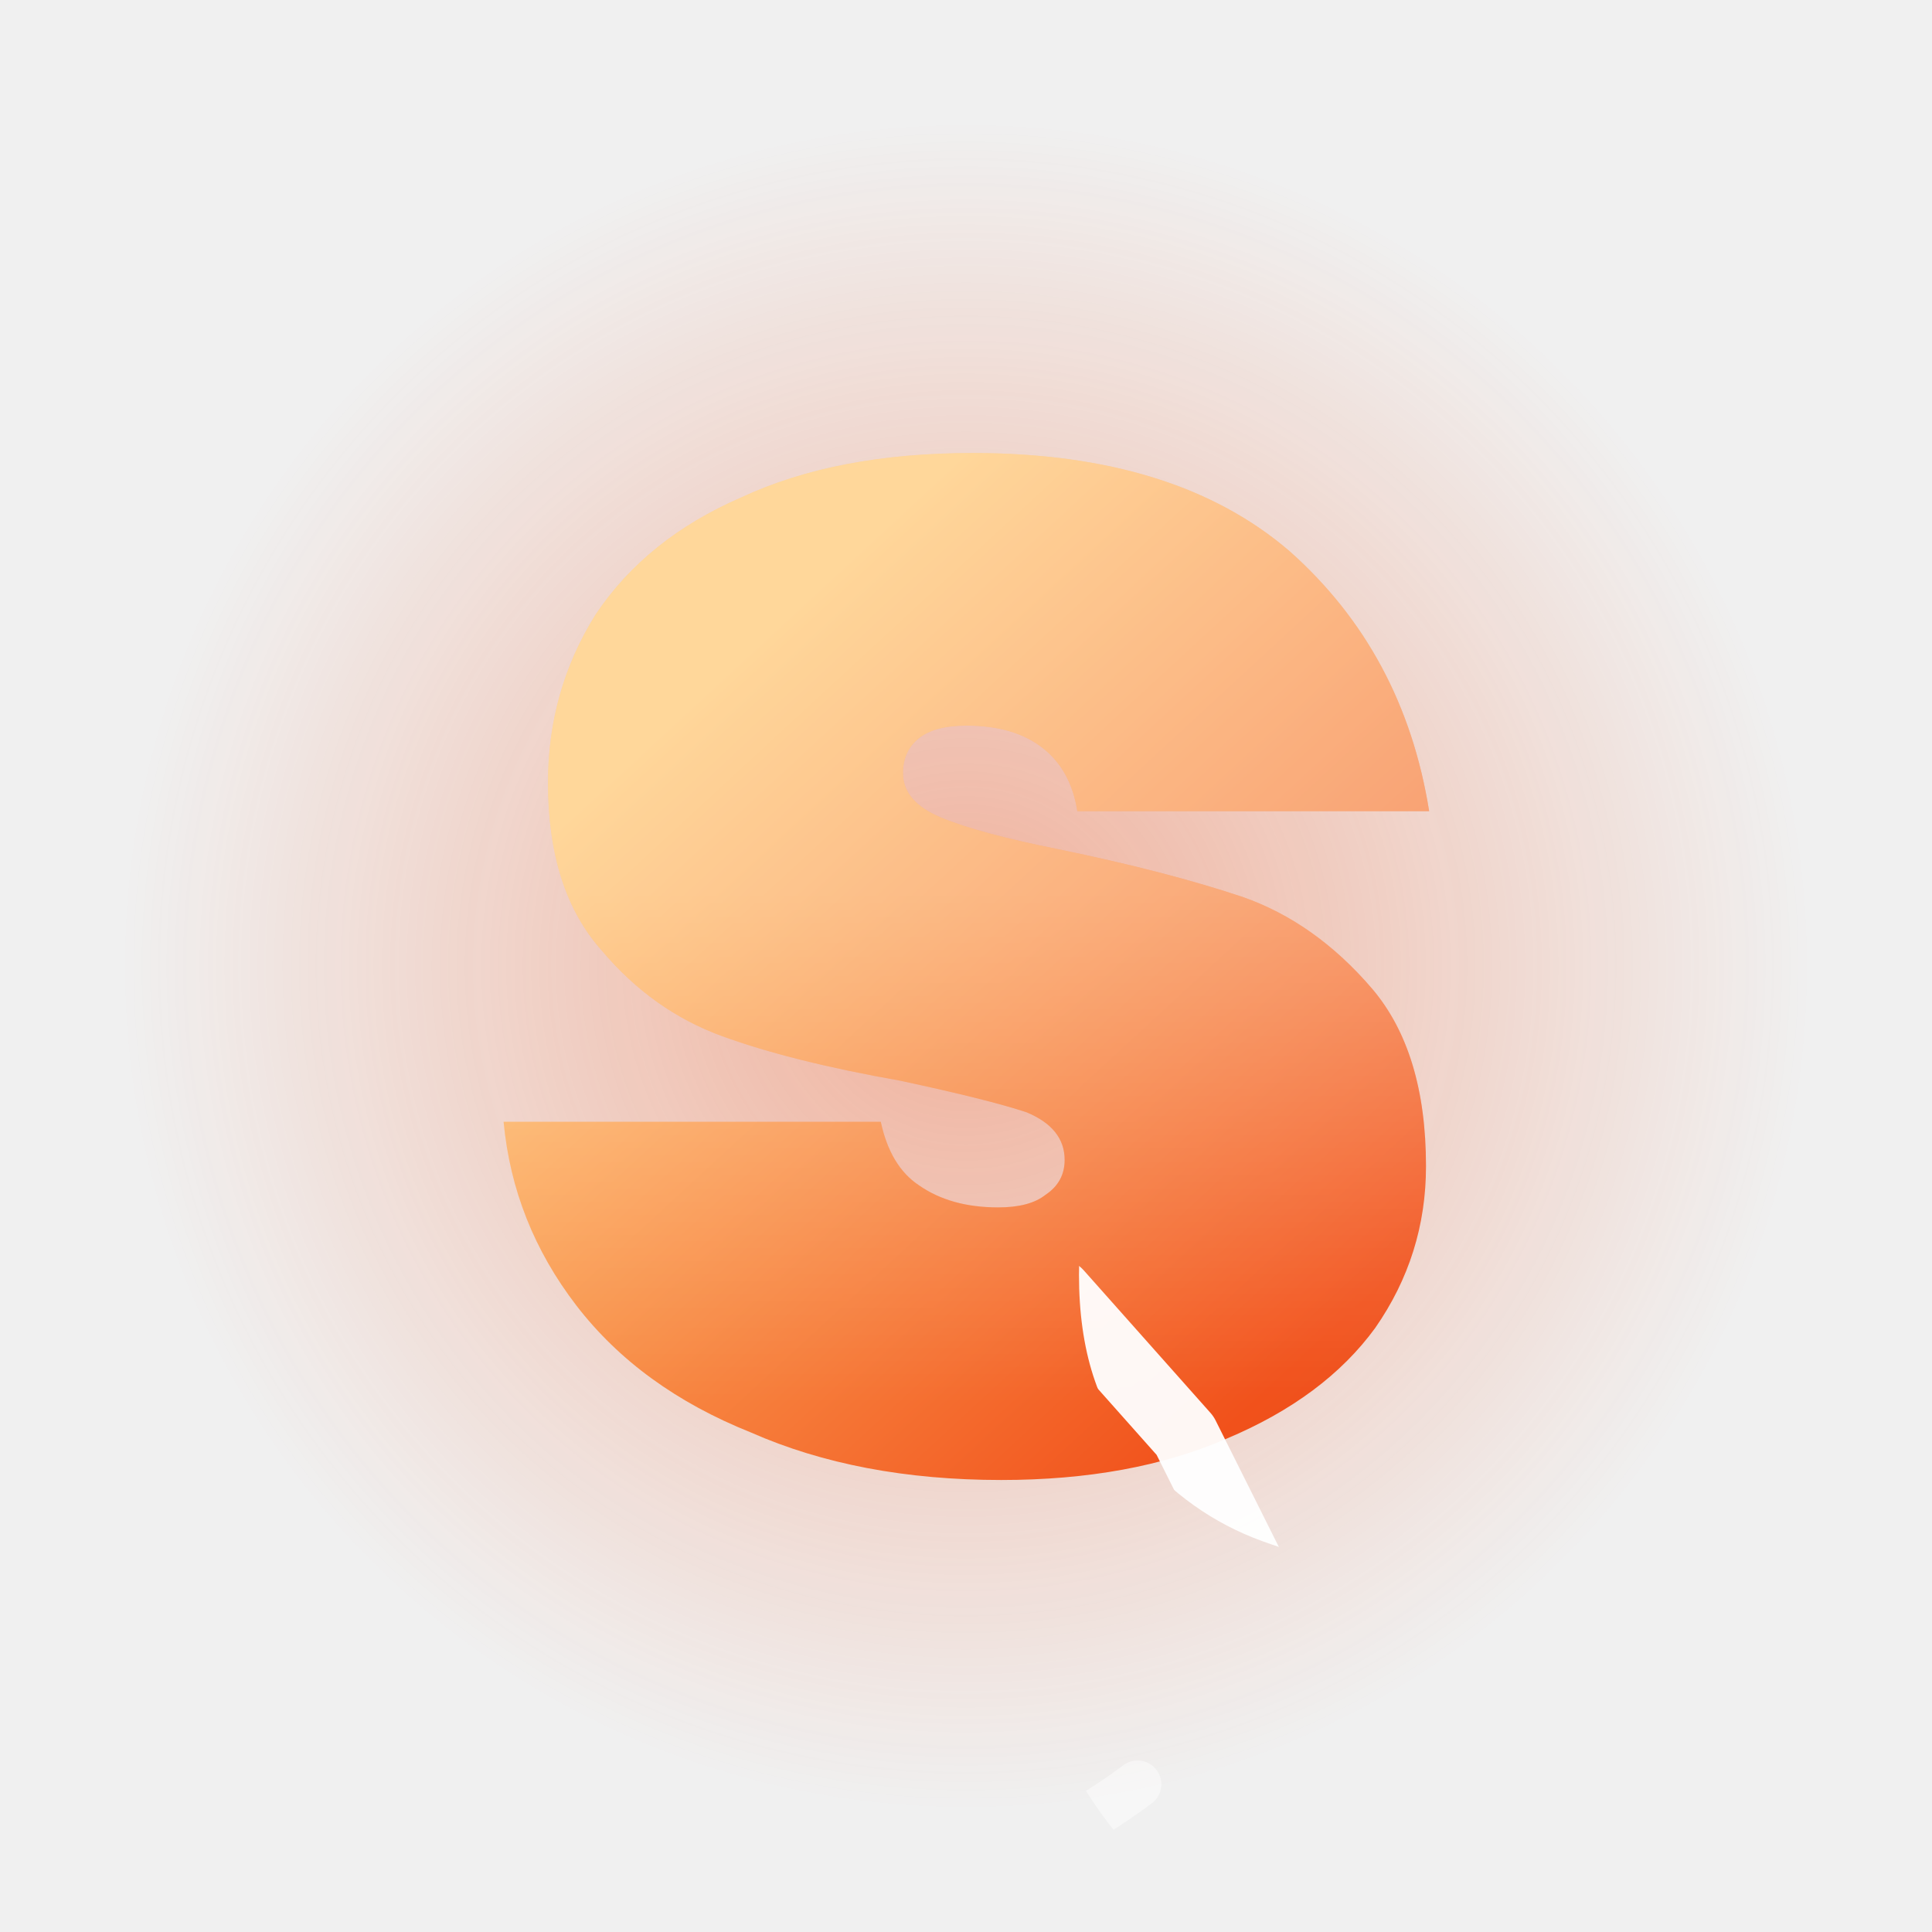
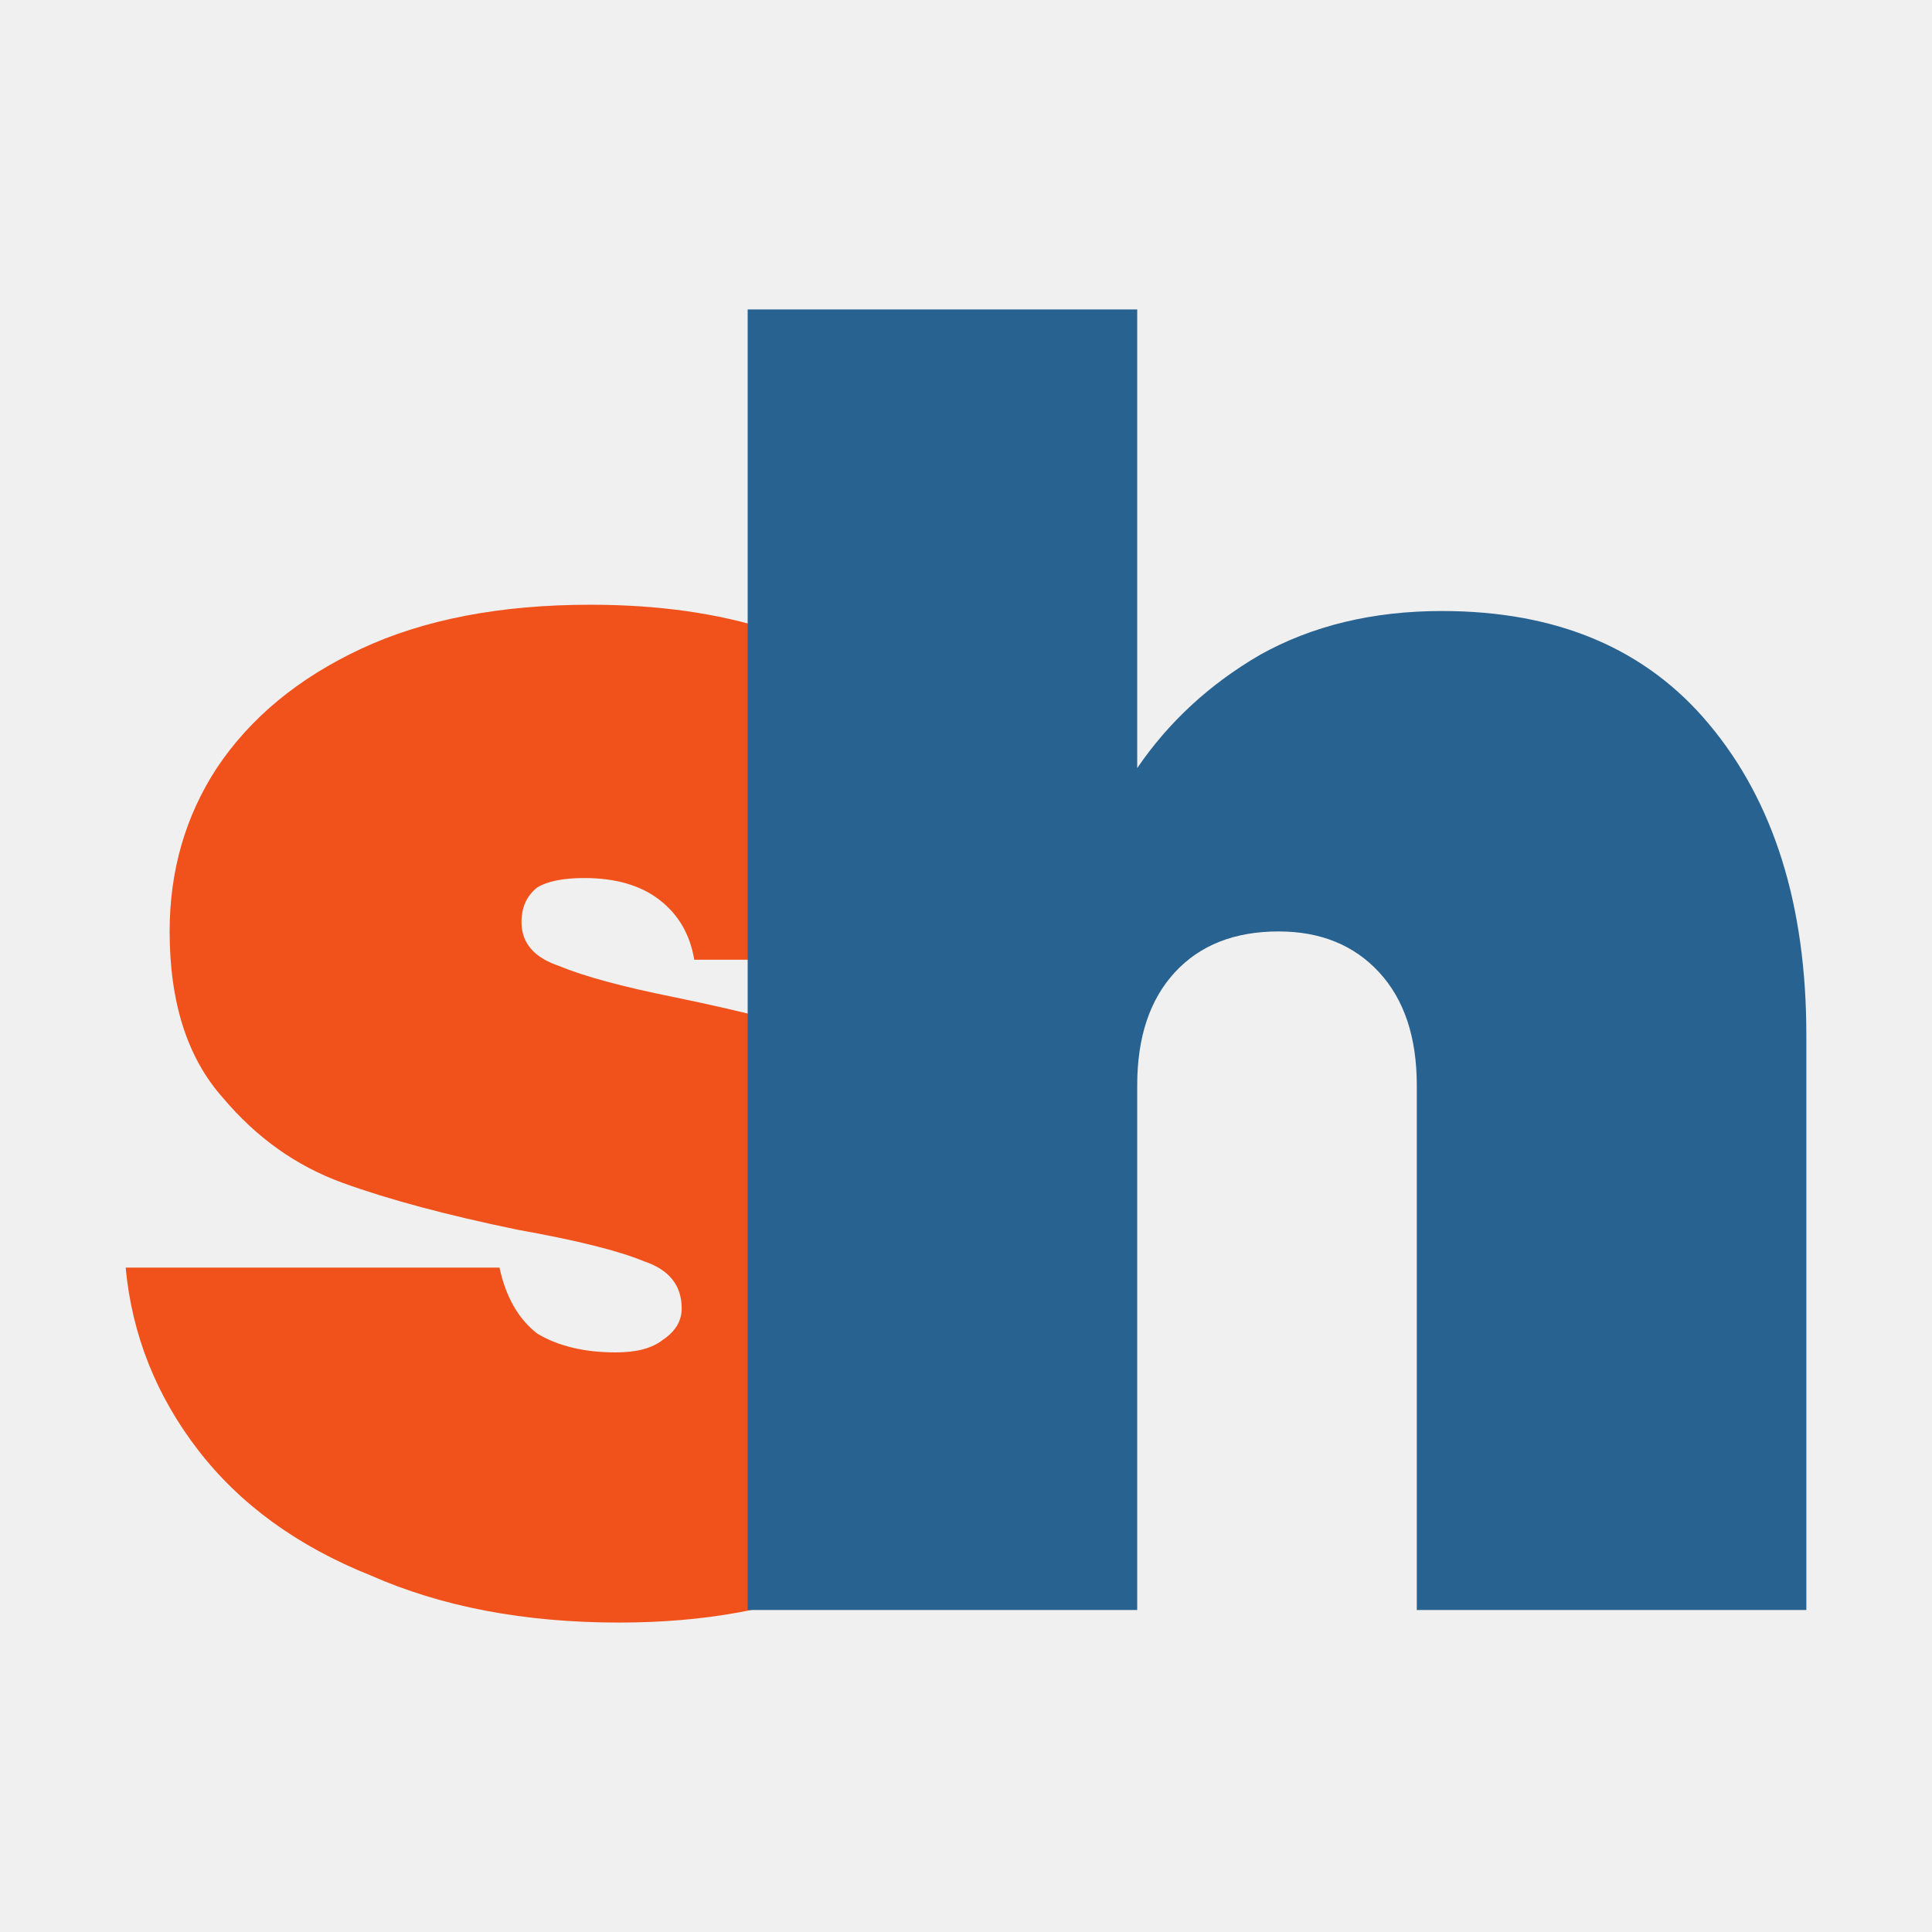
- <svg xmlns="http://www.w3.org/2000/svg" viewBox="0 0 64 64" fill="none" role="img" aria-label="Shamar">
-   <defs>
-     <linearGradient id="ember" x1="8" y1="6" x2="56" y2="58" gradientUnits="userSpaceOnUse">
-       <stop stop-color="#FFC56E" />
-       <stop offset=".4" stop-color="#F1511B" />
-       <stop offset="1" stop-color="#A82D08" />
-     </linearGradient>
-     <linearGradient id="sheen" x1="32" y1="14" x2="32" y2="30" gradientUnits="userSpaceOnUse">
-       <stop stop-color="#fff" stop-opacity=".3" />
-       <stop offset="1" stop-color="#fff" stop-opacity="0" />
-     </linearGradient>
-     <radialGradient id="emberGlow" cx="32" cy="32" r="28" gradientUnits="userSpaceOnUse">
-       <stop stop-color="#F1511B" stop-opacity=".4" />
-       <stop offset="1" stop-color="#F1511B" stop-opacity="0" />
-     </radialGradient>
-     <clipPath id="sClip">
-       <path transform="translate(16.6826 15.0068) scale(1.05)" d="M15.7 32.4Q11.2 32.4 7.8 30.9Q4.3 29.5 2.3 26.9Q0.3 24.3 0 21.1L0 21.1L11.9 21.1Q12.2 22.5 13.1 23.1Q14.1 23.8 15.6 23.8L15.6 23.8Q16.6 23.8 17.1 23.4Q17.7 23.0 17.7 22.3L17.7 22.3Q17.7 21.3 16.5 20.8Q15.3 20.4 12.5 19.8L12.5 19.8Q9.1 19.2 6.9 18.4Q4.7 17.6 3.1 15.7Q1.4 13.8 1.4 10.4L1.4 10.4Q1.4 7.5 2.9 5.1Q4.5 2.7 7.5 1.4Q10.5 0 14.8 0L14.8 0Q21.2 0 24.8 3.1Q28.4 6.3 29.2 11.3L29.2 11.3L18.1 11.3Q17.9 10.0 17.0 9.3Q16.1 8.6 14.6 8.6L14.6 8.6Q13.6 8.6 13.1 9.0Q12.6 9.4 12.6 10.1L12.6 10.1Q12.6 11.0 13.8 11.5Q15.0 12.0 17.5 12.5L17.5 12.5Q20.9 13.2 23.3 14Q25.6 14.8 27.4 16.9Q29.1 18.9 29.1 22.5L29.1 22.5Q29.1 25.3 27.5 27.6Q25.9 29.8 22.8 31.1Q19.8 32.4 15.7 32.4L15.7 32.4Z" />
-     </clipPath>
-   </defs>
-   <rect width="64" height="64" rx="16" fill="url(#emberGlow)" />
-   <g transform="translate(16.6826 15.0068) scale(1.05)">
-     <path d="M15.7 32.4Q11.2 32.4 7.8 30.9Q4.3 29.5 2.3 26.9Q0.3 24.3 0 21.1L0 21.1L11.9 21.1Q12.2 22.5 13.1 23.1Q14.1 23.8 15.6 23.8L15.6 23.8Q16.6 23.8 17.1 23.4Q17.7 23.0 17.7 22.3L17.7 22.3Q17.7 21.3 16.5 20.8Q15.3 20.4 12.5 19.8L12.5 19.8Q9.1 19.2 6.9 18.4Q4.7 17.6 3.1 15.7Q1.4 13.8 1.4 10.4L1.4 10.4Q1.4 7.5 2.9 5.1Q4.5 2.7 7.5 1.4Q10.5 0 14.8 0L14.8 0Q21.2 0 24.8 3.1Q28.4 6.3 29.2 11.3L29.2 11.3L18.1 11.3Q17.9 10.0 17.0 9.3Q16.1 8.6 14.6 8.6L14.6 8.6Q13.6 8.6 13.1 9.0Q12.6 9.4 12.6 10.1L12.6 10.1Q12.6 11.0 13.8 11.5Q15.0 12.0 17.5 12.5L17.5 12.5Q20.9 13.2 23.3 14Q25.6 14.8 27.4 16.9Q29.1 18.9 29.1 22.5L29.1 22.5Q29.1 25.3 27.5 27.6Q25.9 29.8 22.8 31.1Q19.8 32.4 15.7 32.4L15.7 32.4Z" fill="url(#ember)" />
-     <path d="M15.7 32.4Q11.2 32.4 7.8 30.9Q4.3 29.5 2.3 26.9Q0.3 24.3 0 21.1L0 21.1L11.9 21.1Q12.2 22.5 13.1 23.1Q14.1 23.8 15.6 23.8L15.6 23.8Q16.6 23.8 17.1 23.4Q17.7 23.0 17.7 22.3L17.7 22.3Q17.7 21.3 16.5 20.8Q15.3 20.4 12.5 19.8L12.5 19.8Q9.1 19.2 6.9 18.4Q4.7 17.6 3.1 15.7Q1.4 13.8 1.4 10.4L1.4 10.4Q1.4 7.5 2.9 5.1Q4.5 2.7 7.5 1.4Q10.5 0 14.8 0L14.8 0Q21.2 0 24.8 3.1Q28.4 6.3 29.2 11.3L29.2 11.3L18.1 11.3Q17.9 10.0 17.0 9.3Q16.1 8.6 14.6 8.6L14.6 8.6Q13.6 8.6 13.1 9.0Q12.6 9.4 12.6 10.1L12.6 10.1Q12.6 11.0 13.8 11.5Q15.0 12.0 17.5 12.5L17.5 12.5Q20.9 13.2 23.3 14Q25.6 14.8 27.4 16.9Q29.1 18.9 29.1 22.5L29.1 22.5Q29.1 25.3 27.5 27.6Q25.9 29.8 22.8 31.1Q19.8 32.4 15.7 32.4L15.7 32.4Z" fill="url(#sheen)" />
-     <g clip-path="url(#sClip)">
-       <path d="M5.5 38.5 L9.5 30.5 L13.5 34.5 L17.5 26.5 L21.5 31 L24 36" stroke="#FFF" stroke-width="2.15" stroke-linecap="round" stroke-linejoin="round" opacity=".95" />
-       <path d="M8 43.5 Q14 46.5 20 42" stroke="#FFF" stroke-width="1.5" stroke-linecap="round" opacity=".45" />
-     </g>
-   </g>
+ <svg xmlns="http://www.w3.org/2000/svg" viewBox="-4 2.35 61.5 61.5" fill="none" role="img" aria-label="Shamar">
+   <path d="M15.7 54Q11.2 54 7.8 52.5Q4.3 51.1 2.3 48.5Q0.3 45.9 0 42.7L0 42.7L11.9 42.7Q12.2 44.1 13.1 44.8Q14.1 45.4 15.6 45.4L15.6 45.4Q16.6 45.4 17.1 45.0Q17.7 44.6 17.7 44.0L17.7 44.0Q17.7 42.9 16.5 42.5Q15.3 42.0 12.5 41.5L12.5 41.5Q9.1 40.8 6.9 40Q4.7 39.2 3.1 37.3Q1.4 35.4 1.4 32.0L1.4 32.0Q1.4 29.1 2.9 26.8Q4.5 24.4 7.5 23.0Q10.5 21.6 14.8 21.6L14.8 21.6Q21.2 21.6 24.8 24.8Q28.4 27.9 29.2 32.9L29.2 32.9L18.1 32.9Q17.9 31.7 17.0 31.0Q16.1 30.3 14.6 30.3L14.6 30.3Q13.6 30.3 13.1 30.6Q12.6 31.0 12.6 31.7L12.6 31.7Q12.6 32.7 13.8 33.1Q15.0 33.6 17.5 34.1L17.5 34.1Q20.9 34.8 23.3 35.6Q25.6 36.5 27.4 38.5Q29.1 40.6 29.1 44.1L29.1 44.1Q29.1 46.9 27.5 49.2Q25.9 51.4 22.8 52.7Q19.8 54 15.7 54L15.7 54Z" fill="#F1511B" />
+   <path d="M41.9 21.8Q47.4 21.8 50.4 25.4Q53.5 29.1 53.5 35.3L53.5 35.3L53.5 53.6L41.1 53.6L41.1 36.9Q41.1 34.6 39.9 33.3Q38.7 32.0 36.7 32.0L36.7 32.0Q34.6 32.0 33.4 33.3Q32.2 34.6 32.2 36.9L32.2 36.9L32.2 53.6L19.8 53.6L19.8 12.2L32.2 12.2L32.2 26.8Q33.7 24.6 36.1 23.2Q38.6 21.8 41.9 21.8L41.9 21.8Z" fill="#286291" />
</svg>
